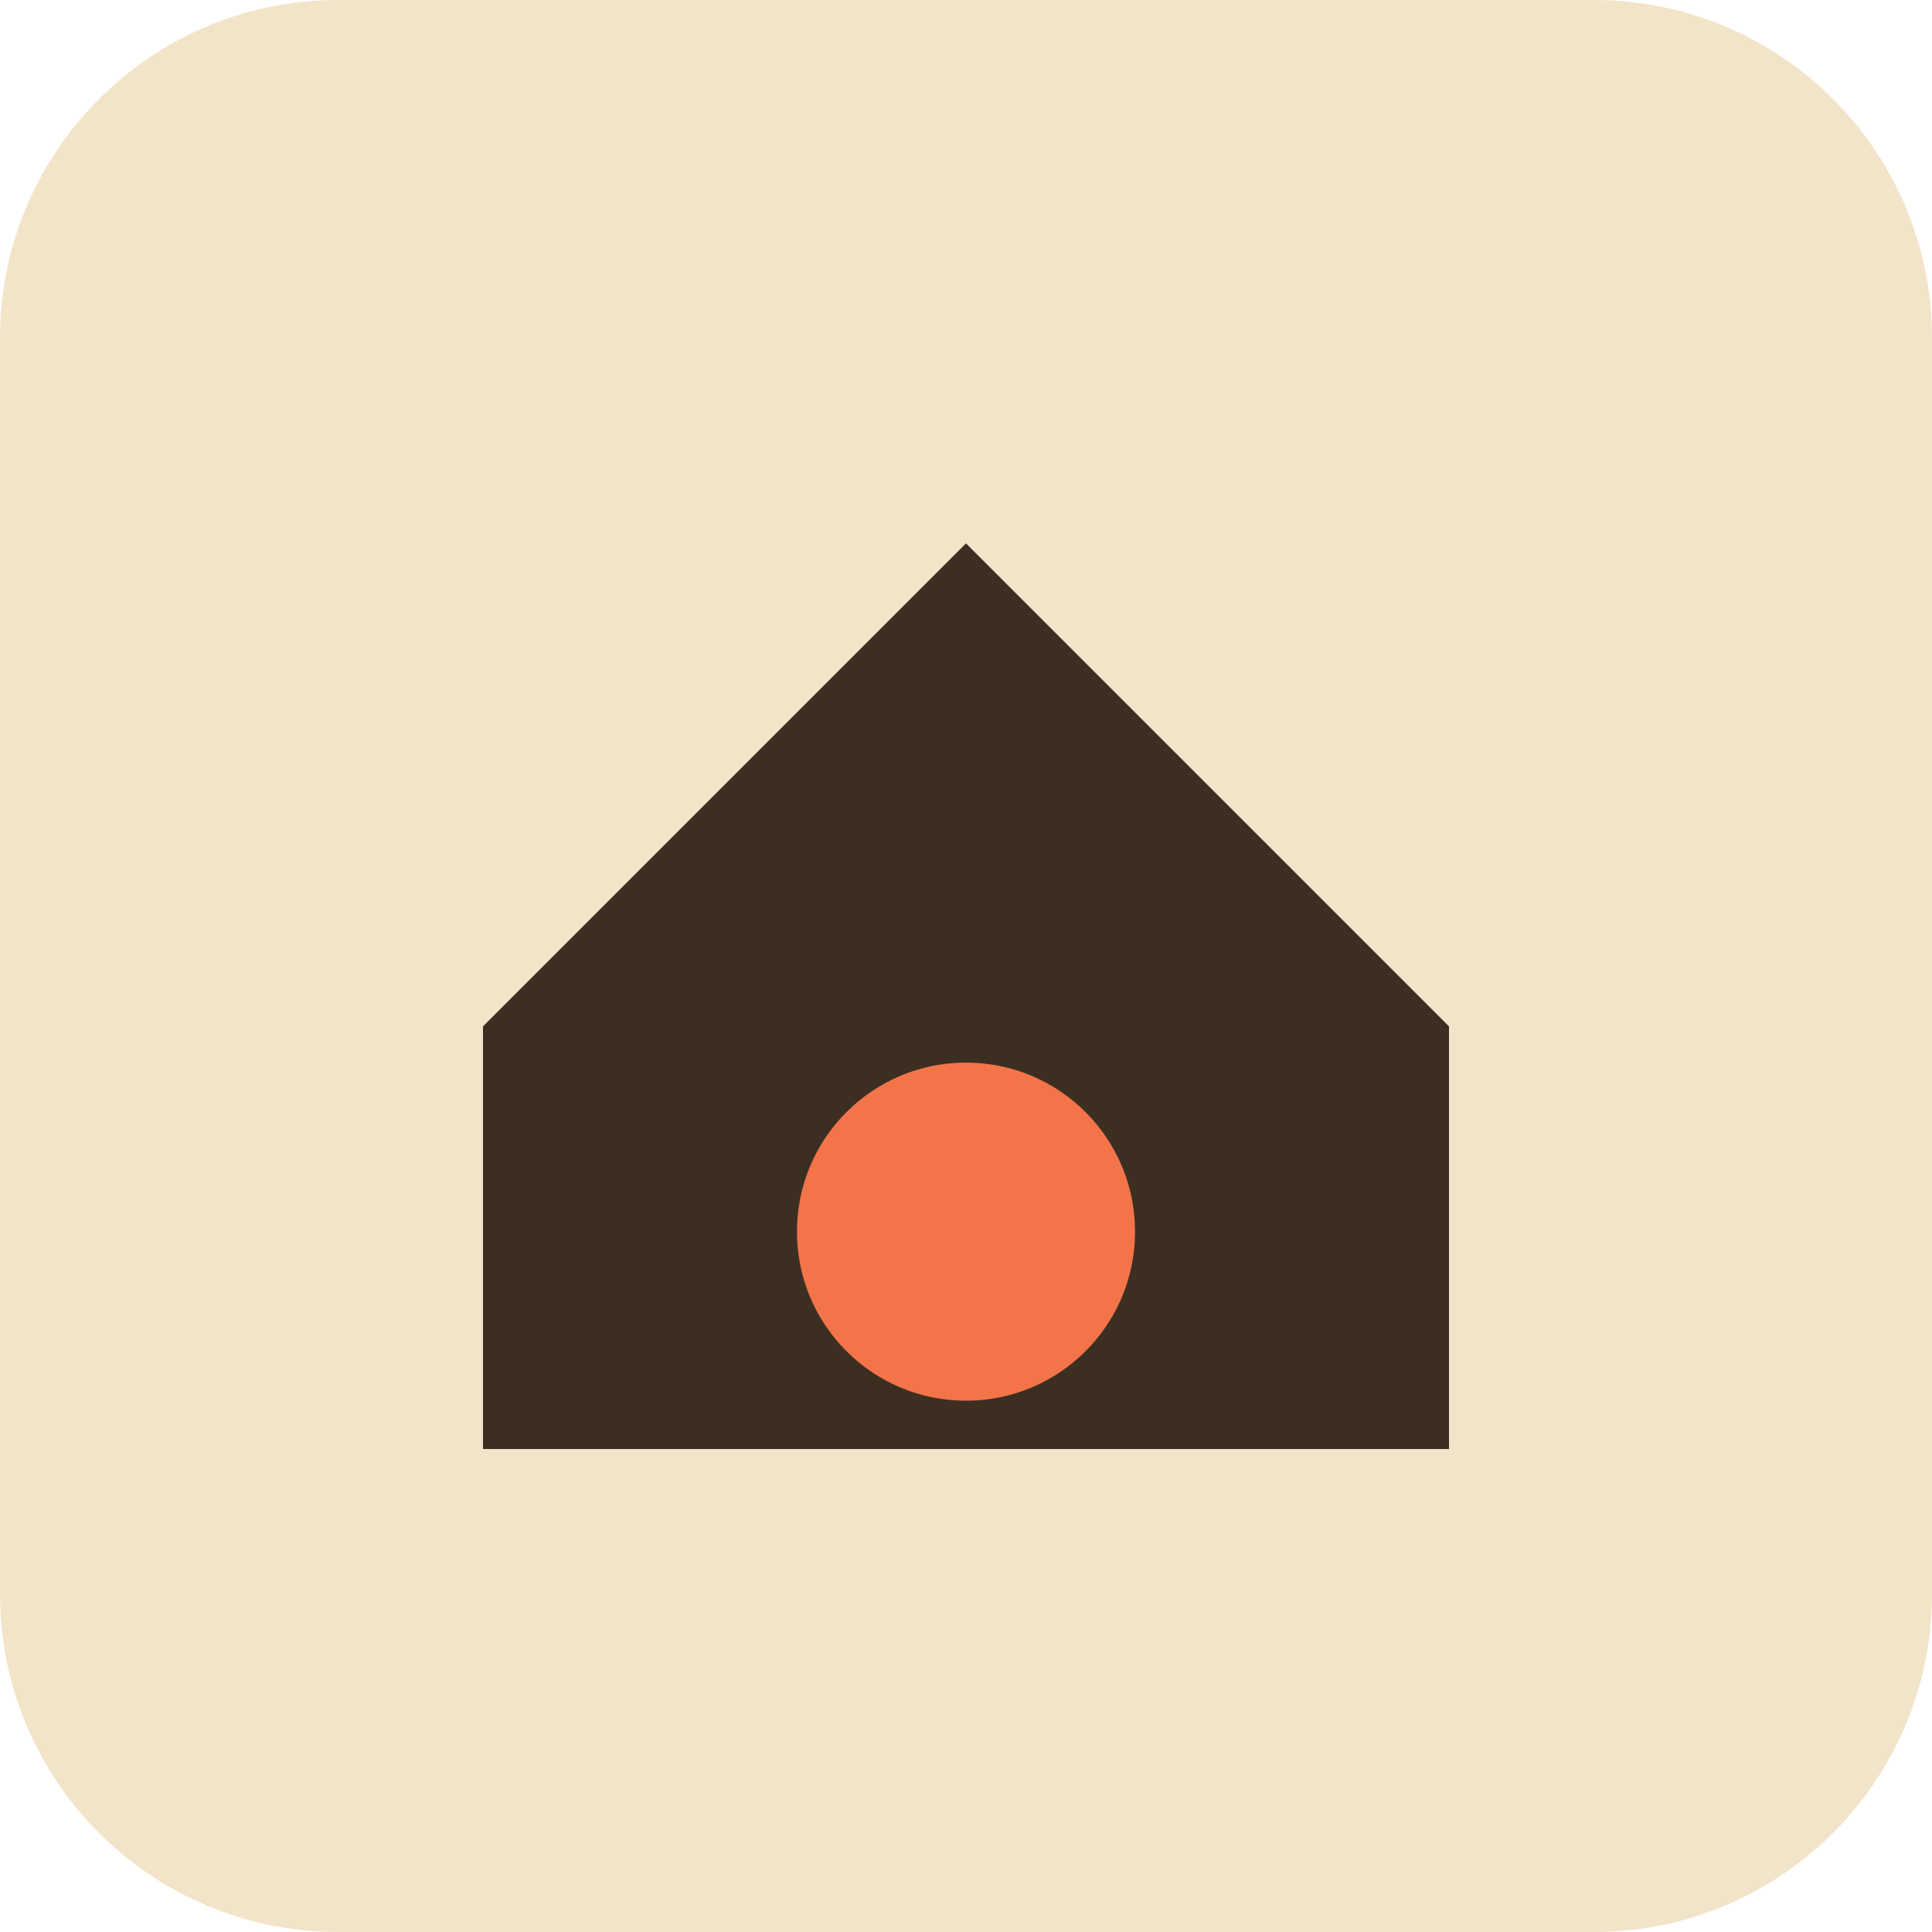
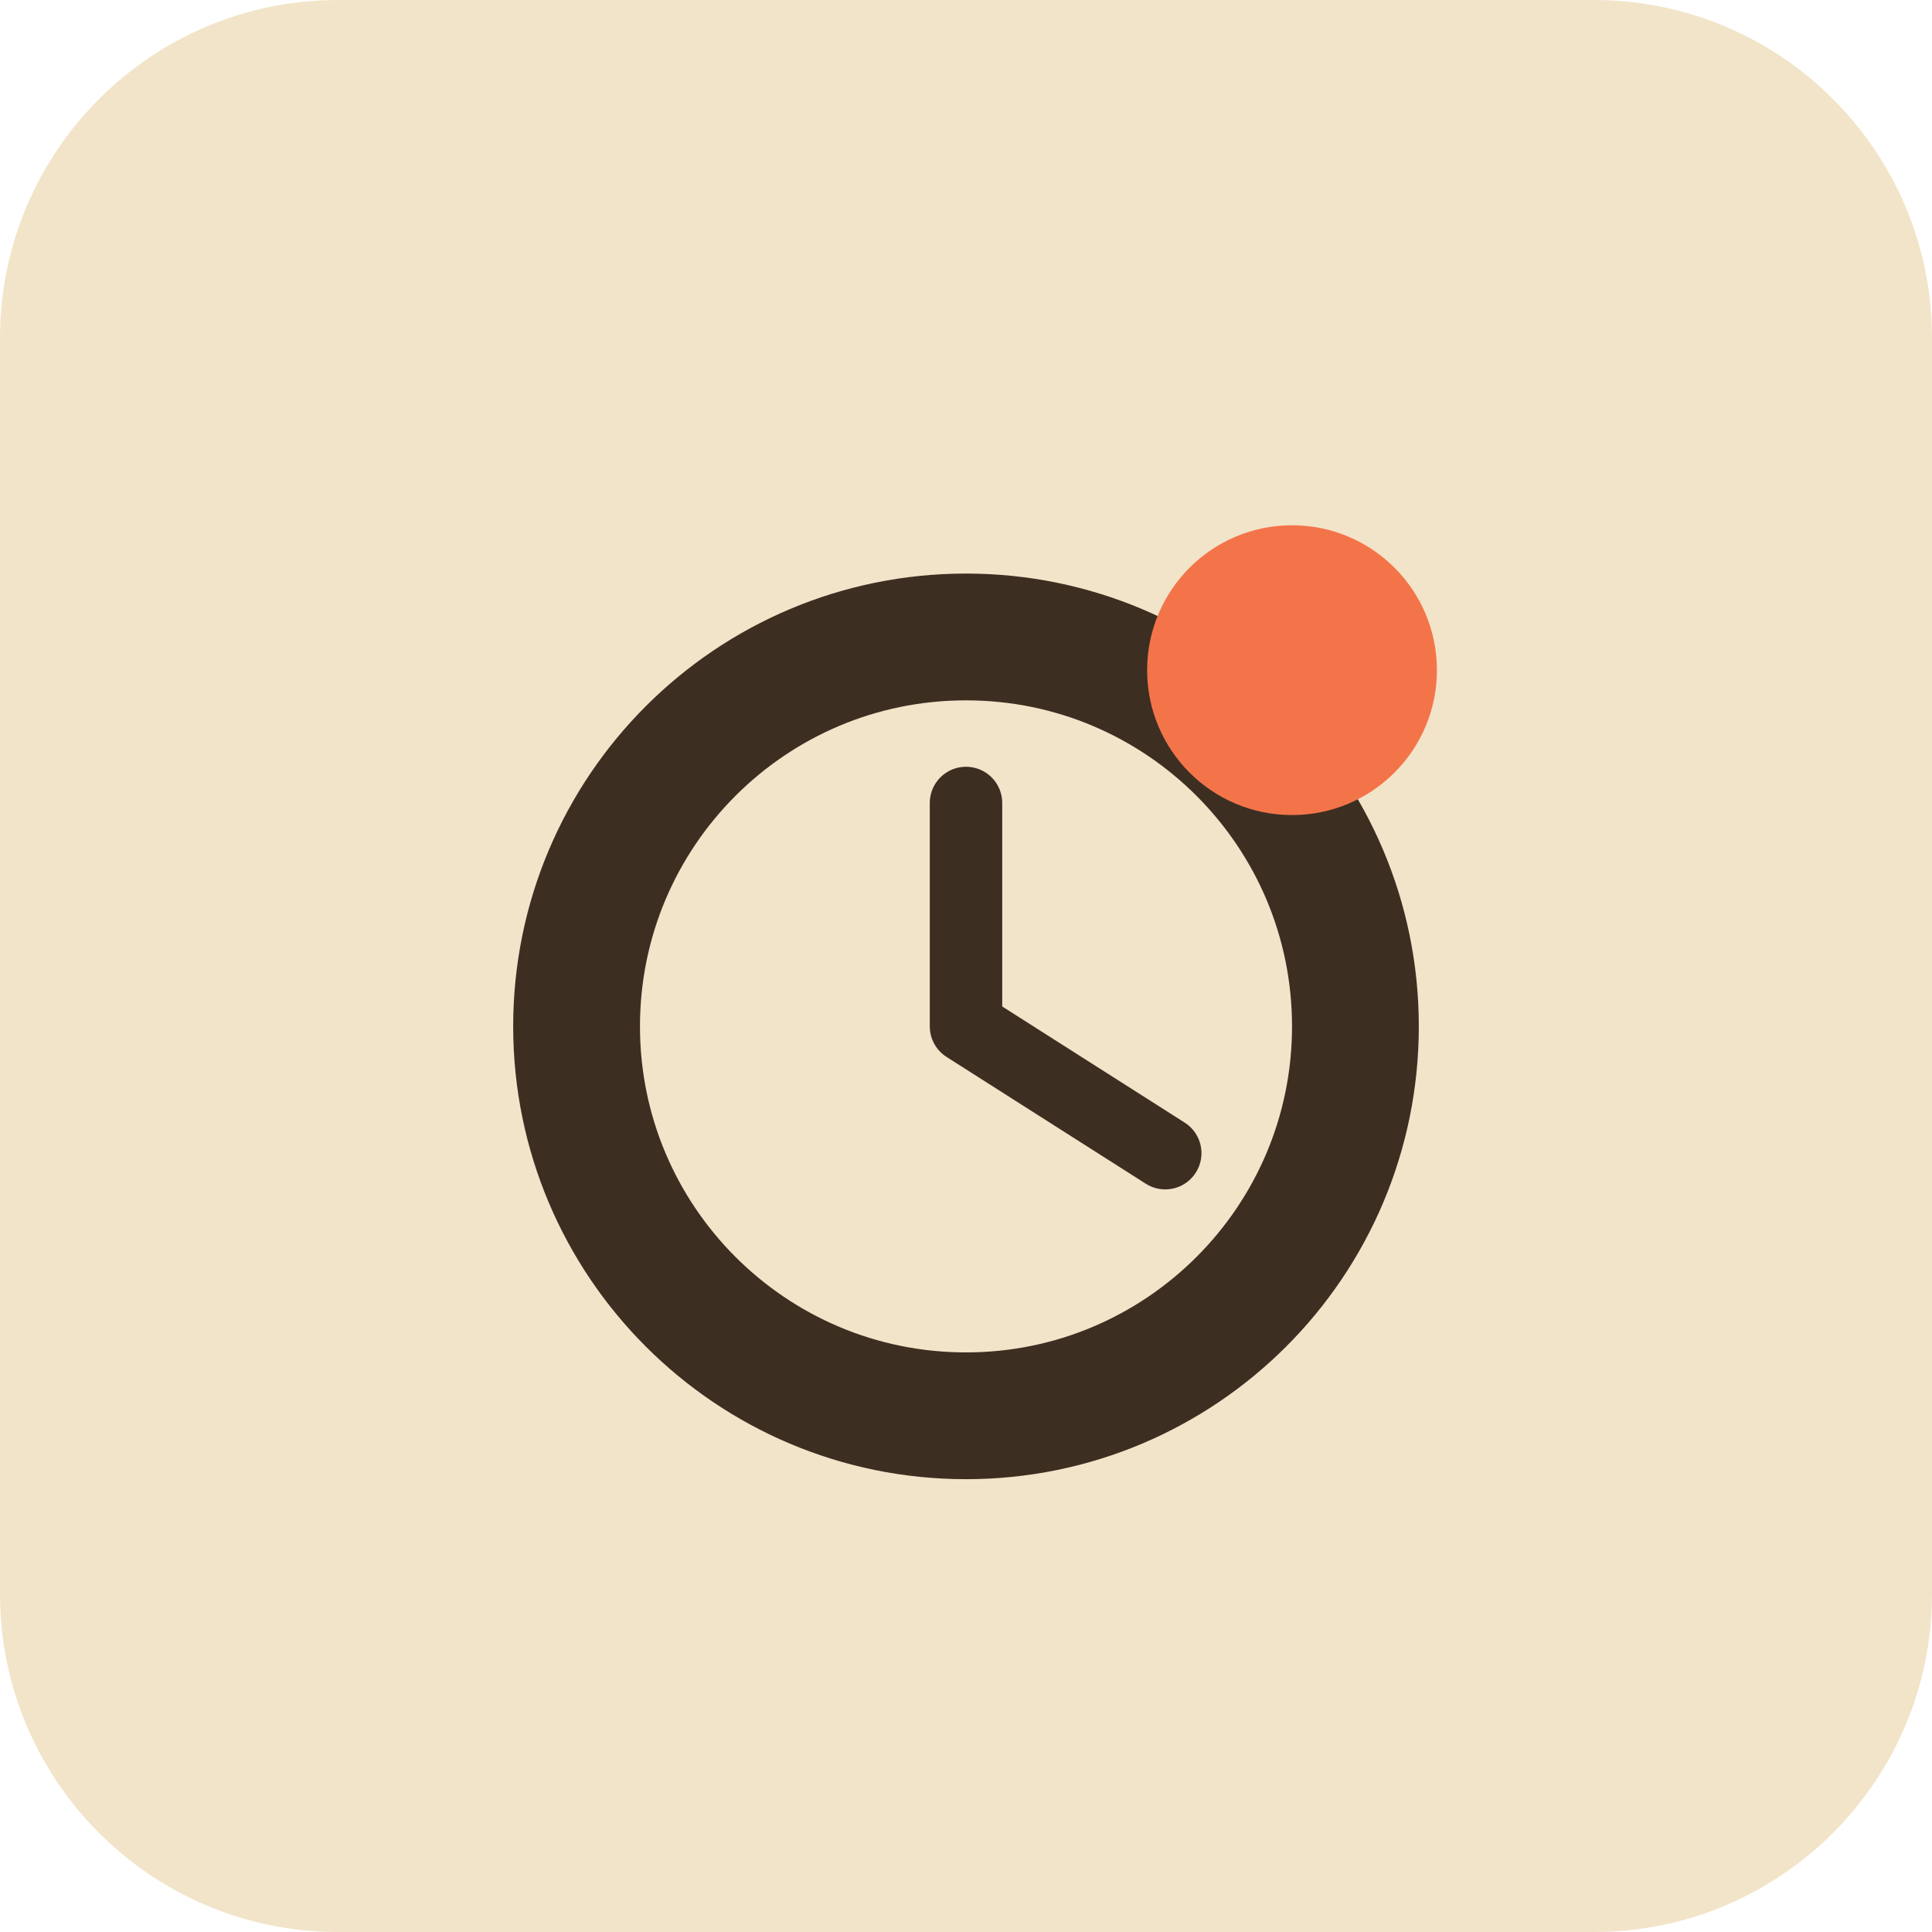
<svg xmlns="http://www.w3.org/2000/svg" width="320" height="320" viewBox="0 0 320 320" fill="none">
  <rect width="320" height="320" rx="56" fill="#F2E4C9" />
-   <path d="M160 90l80 80 0 70-160 0 0-70z" fill="#3D2E22" />
-   <circle cx="160" cy="204" r="28" fill="#F4744A" />
+   <circle cx="160" cy="170" r="64.5" stroke="#3D2E22" stroke-width="21" />
+   <path d="M160 133v37l33 21" stroke="#3D2E22" stroke-width="12" stroke-linecap="round" stroke-linejoin="round" />
+   <circle cx="214" cy="111" r="24" fill="#F4744A" />
</svg>
